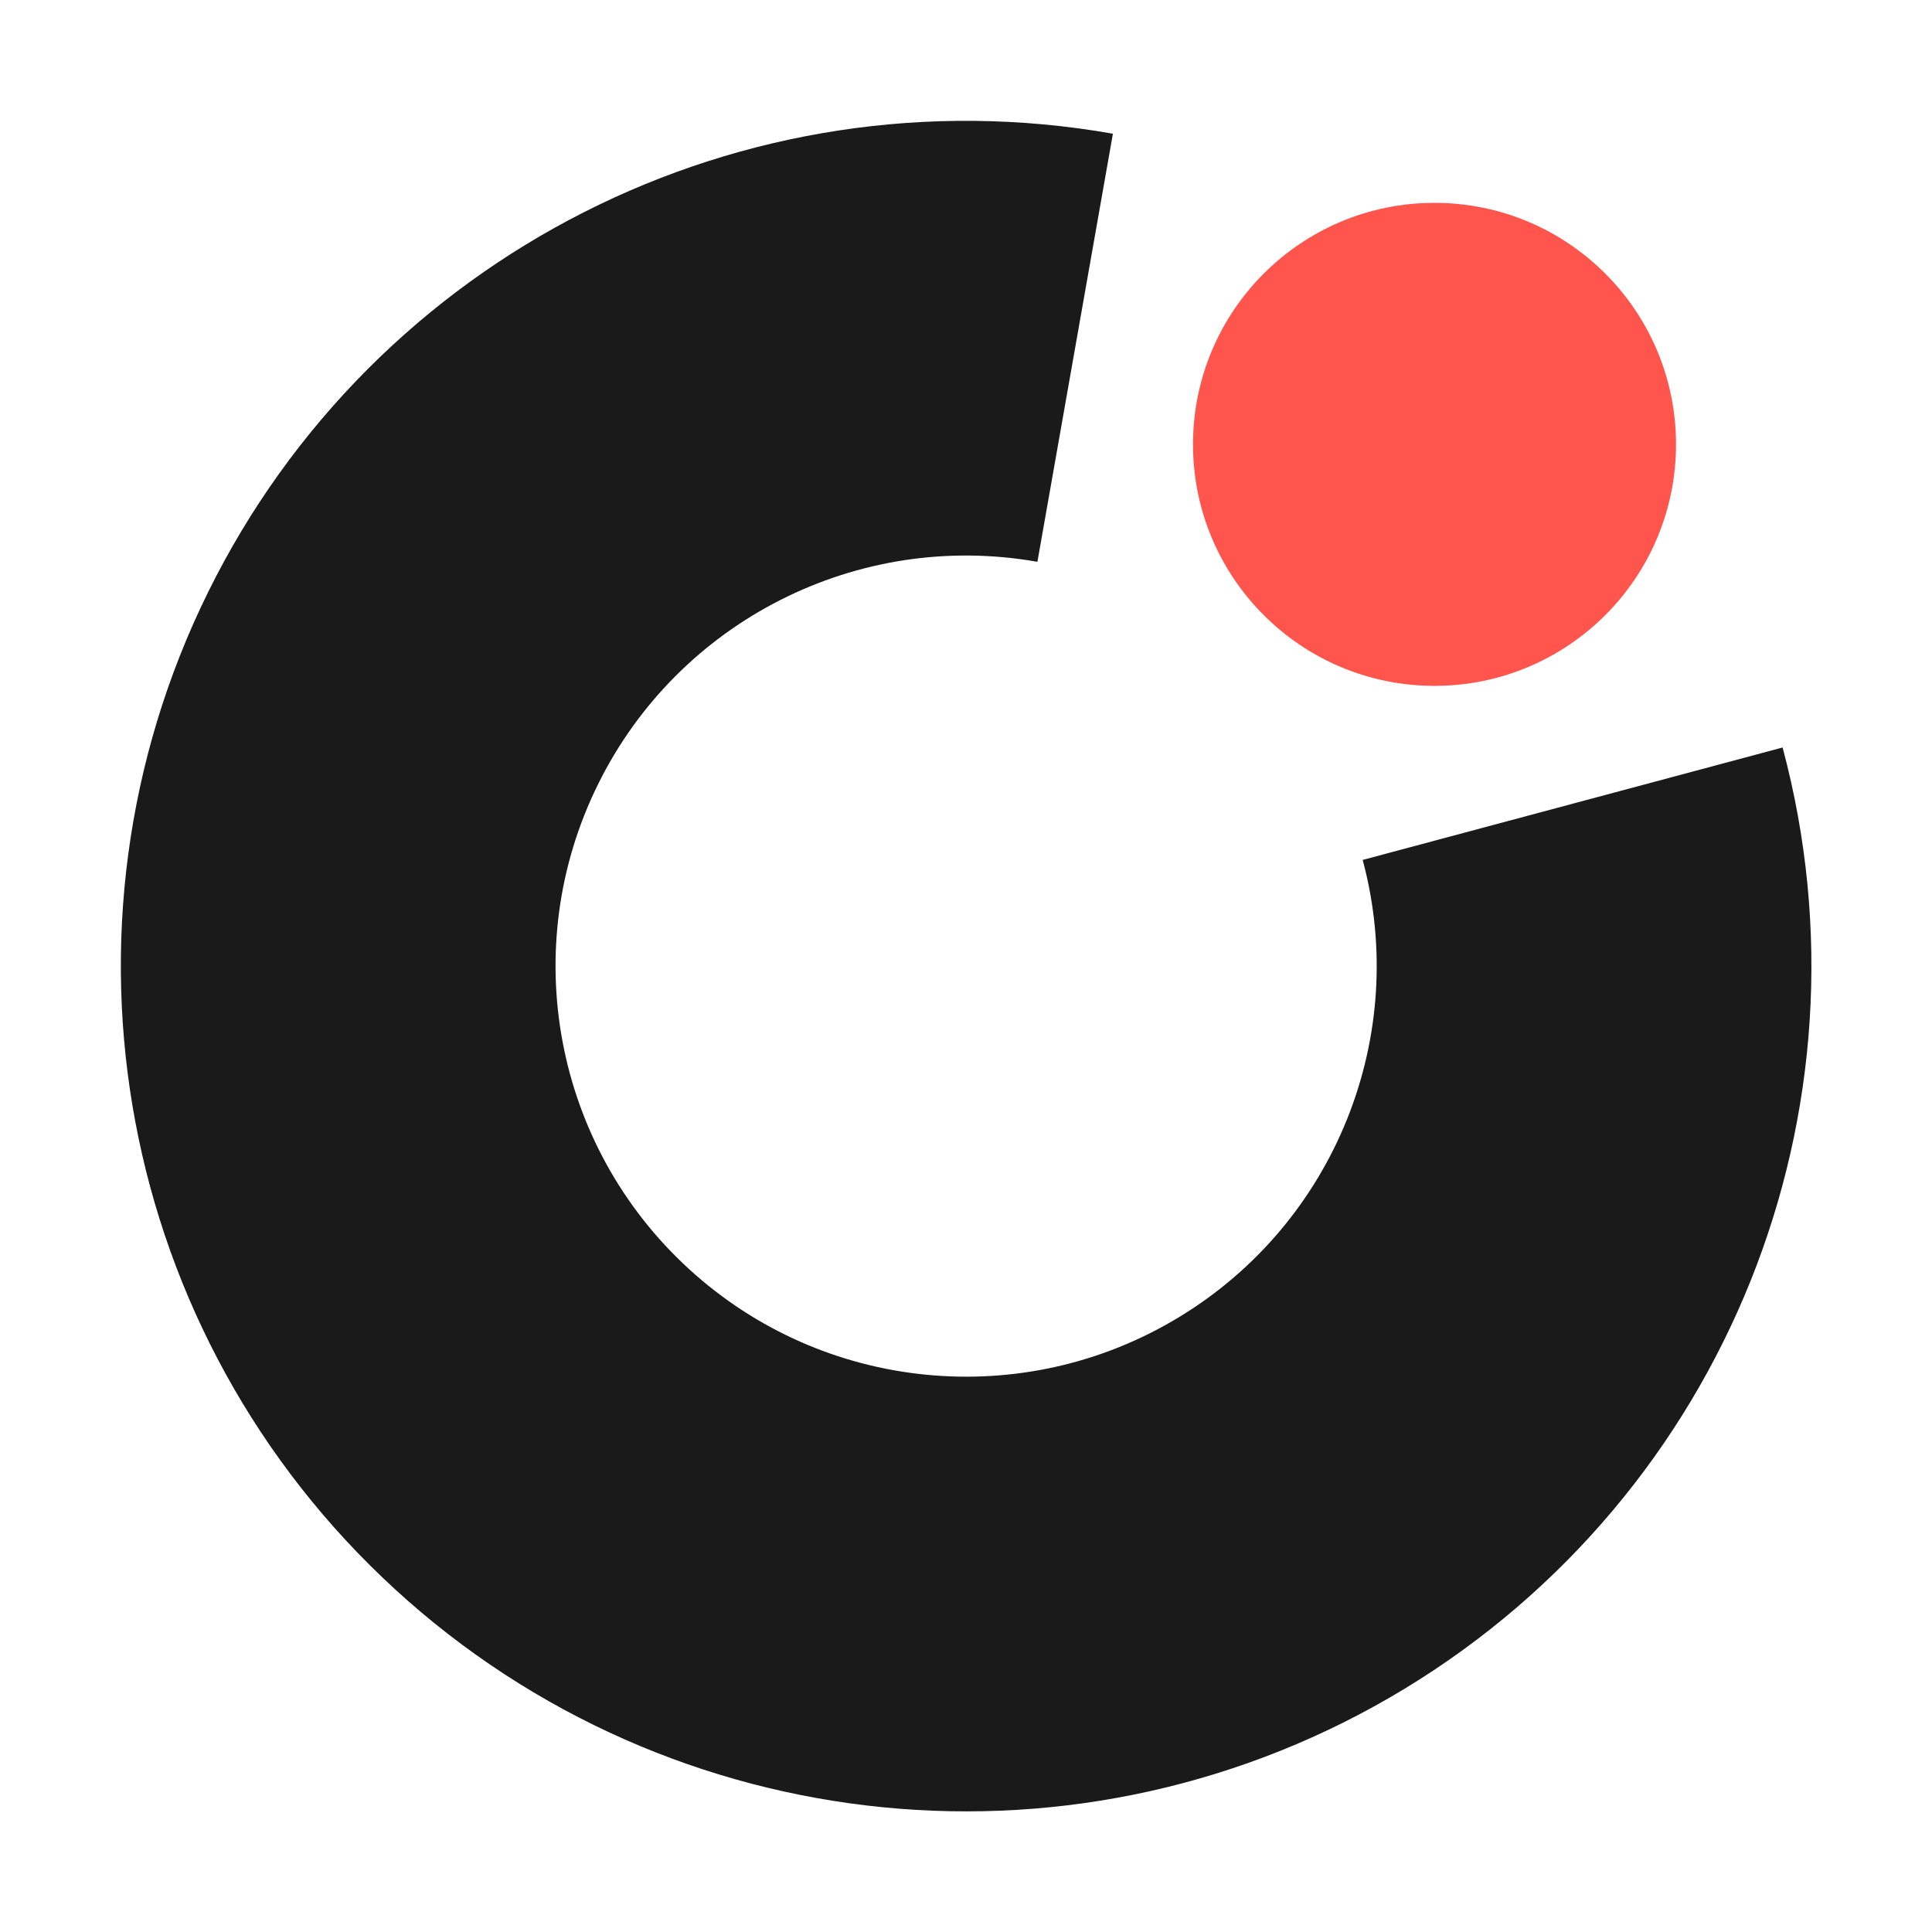
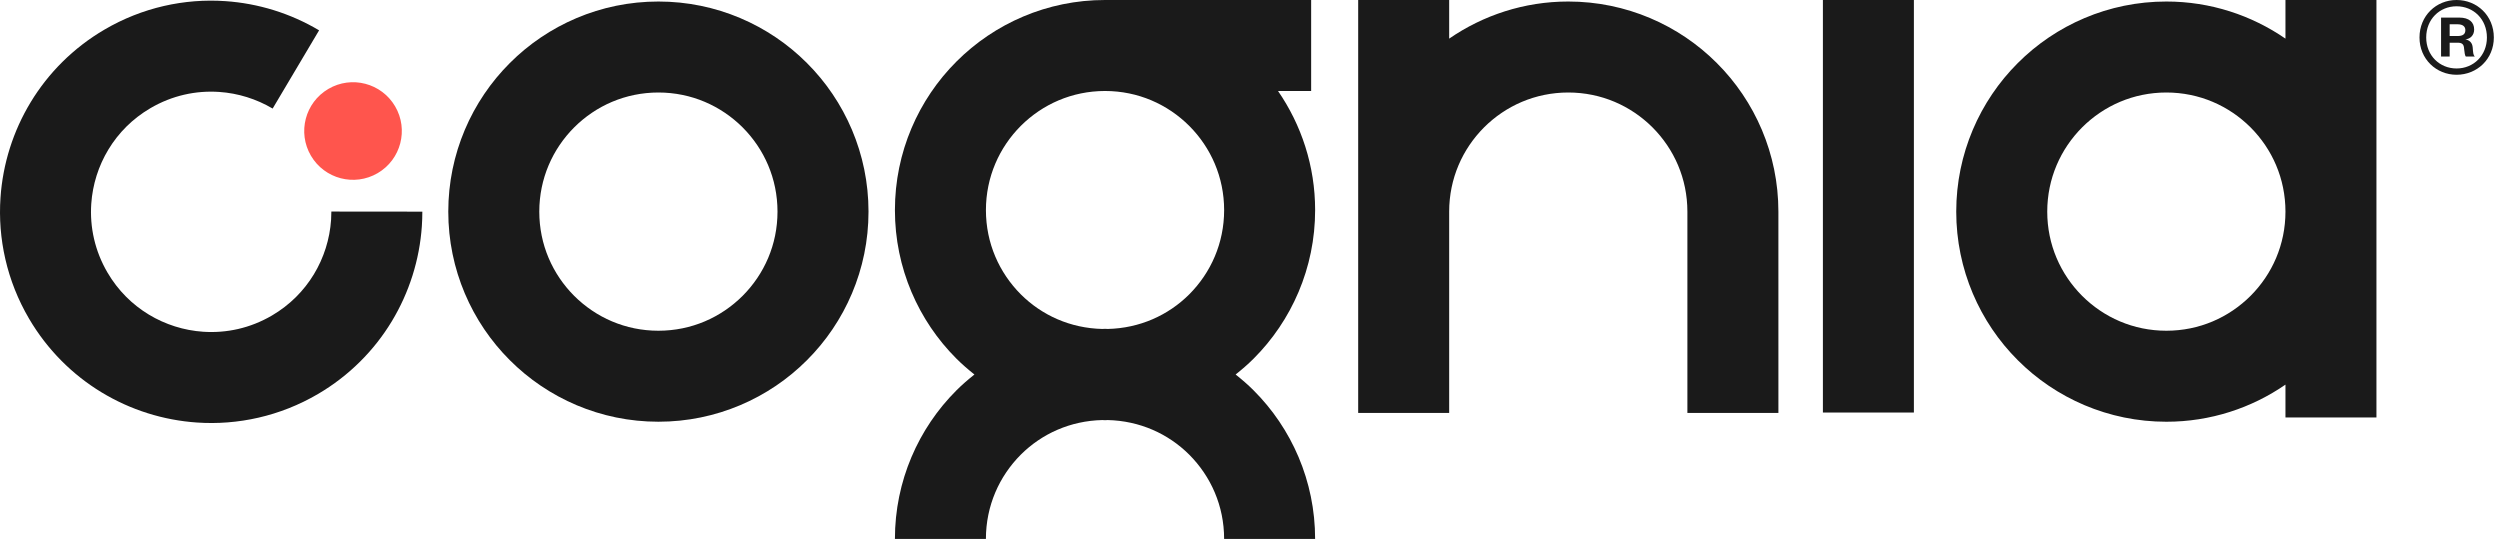
- <svg xmlns="http://www.w3.org/2000/svg" width="40" height="40" viewBox="0 0 40 40" role="img" aria-label="Cognia">
-   <path d="M32.56 16.64 A13 13 0 1 1 22.26 7.20" fill="none" stroke="#1A1A1A" stroke-width="9" />
-   <circle cx="29.7" cy="9.2" r="5" fill="#FF554D" />
+ <svg xmlns="http://www.w3.org/2000/svg" width="501" height="108" viewBox="0 0 501 108" fill="none">
+   <path d="M64.21 78.957V78.954L64.207 78.957H64.21Z" fill="#1A1A1A" />
+   <path d="M62.309 31.203C59.579 26.544 61.142 20.553 65.801 17.82C70.46 15.087 76.451 16.653 79.184 21.312C81.914 25.971 80.351 31.962 75.689 34.695C71.03 37.425 65.039 35.862 62.309 31.203Z" fill="#FF554D" />
+   <path d="M161.716 12.636C154.126 5.031 143.542 0.3 131.944 0.306C120.346 0.3 109.762 5.031 102.169 12.636C94.564 20.226 89.833 30.81 89.836 42.408C89.83 54.006 94.561 64.59 102.169 72.18C109.762 79.785 120.346 84.516 131.944 84.513C143.542 84.519 154.126 79.785 161.716 72.18C169.321 64.59 174.052 54.006 174.049 42.408C174.052 30.813 169.321 20.229 161.716 12.636ZM148.822 59.289C144.472 63.624 138.562 66.276 131.944 66.279C125.323 66.276 119.413 63.621 115.063 59.289C110.728 54.939 108.076 49.029 108.073 42.411C108.079 35.79 110.731 29.88 115.066 25.53C119.413 21.195 125.326 18.543 131.944 18.537C138.562 18.543 144.472 21.195 148.822 25.53C153.157 29.88 155.809 35.79 155.812 42.411C155.809 49.032 153.157 54.942 148.822 59.289Z" fill="#1A1A1A" />
+   <path d="M383.543 0H365.309V82.671H383.543V0Z" fill="#1A1A1A" />
+   <path d="M458.006 0V7.743C451.22 3.066 442.979 0.303 434.138 0.306C422.537 0.3 411.953 5.034 404.363 12.639C396.758 20.229 392.027 30.813 392.03 42.411C392.027 54.009 396.758 64.593 404.363 72.183C411.956 79.788 422.537 84.519 434.138 84.516C442.979 84.519 451.223 81.756 458.006 77.079V83.661H476.24V0H458.006ZM451.016 59.289C446.666 63.624 440.759 66.276 434.138 66.279C427.517 66.276 421.604 63.621 417.257 59.289C412.922 54.939 410.27 49.029 410.267 42.411C410.273 35.79 412.925 29.88 417.257 25.53C421.607 21.195 427.517 18.543 434.138 18.537C440.756 18.543 446.666 21.195 451.016 25.53C455.351 29.88 458.003 35.79 458.006 42.411C458.003 49.032 455.348 54.942 451.016 59.289Z" fill="#1A1A1A" />
+   <path d="M247.619 75.051C248.876 74.052 250.088 73.008 251.219 71.877C258.824 64.287 263.555 53.703 263.552 42.105C263.555 33.261 260.792 25.02 256.115 18.234H262.754V5.69668e-06H221.447C209.849 -0.006 199.265 4.728 191.675 12.333C184.07 19.923 179.336 30.507 179.342 42.105C179.336 53.703 184.07 64.287 191.675 71.877C192.803 73.008 194.018 74.052 195.275 75.051C194.018 76.05 192.806 77.094 191.675 78.225C184.07 85.815 179.336 96.399 179.342 107.997H197.576C197.582 101.376 200.234 95.466 204.566 91.116C208.79 86.904 214.508 84.327 220.901 84.18C221.084 84.183 221.261 84.207 221.444 84.207C221.627 84.207 221.804 84.183 221.987 84.18C228.383 84.327 234.098 86.904 238.325 91.116C242.66 95.466 245.312 101.376 245.315 107.997H263.549C263.555 96.399 258.824 85.815 251.216 78.225C250.091 77.094 248.876 76.05 247.619 75.051ZM204.569 58.986C200.234 54.636 197.582 48.726 197.579 42.108C197.585 35.487 200.237 29.577 204.569 25.227C208.916 20.892 214.829 18.24 221.447 18.234C228.068 18.24 233.978 20.892 238.325 25.227C242.66 29.577 245.312 35.487 245.318 42.108C245.312 48.729 242.66 54.639 238.328 58.986C234.101 63.198 228.383 65.775 221.99 65.922C221.807 65.919 221.63 65.895 221.447 65.895C221.264 65.895 221.087 65.919 220.907 65.922C214.511 65.775 208.793 63.198 204.569 58.986Z" fill="#1A1A1A" />
+   <path d="M356.393 82.755L356.39 42.411C356.396 30.813 351.665 20.229 344.057 12.639C336.467 5.034 325.88 0.303 314.282 0.306C305.441 0.303 297.2 3.066 290.414 7.743V0H272.18V42.411V82.755H290.414V42.411V42.402C290.423 35.784 293.072 29.877 297.404 25.53C301.754 21.195 307.664 18.543 314.282 18.537C320.903 18.543 326.813 21.195 331.163 25.53C335.498 29.88 338.15 35.79 338.153 42.411V82.755H356.393Z" fill="#1A1A1A" />
+   <path d="M84.637 42.414L66.406 42.396C66.406 42.96 66.385 43.515 66.349 44.064C66.088 47.907 64.906 51.666 62.902 54.969C60.895 58.272 58.093 61.119 54.502 63.228C50.137 65.781 45.385 66.795 40.717 66.483C36.874 66.222 33.112 65.037 29.809 63.033C26.503 61.026 23.653 58.221 21.544 54.627C18.991 50.265 17.977 45.513 18.289 40.842C18.55 36.999 19.735 33.237 21.739 29.937C23.746 26.631 26.551 23.784 30.145 21.675H30.148C34.507 19.125 39.253 18.111 43.921 18.423C47.692 18.678 51.379 19.824 54.637 21.756L63.946 6.078C58.213 2.673 51.772 0.678 45.16 0.228C36.988 -0.336 28.507 1.491 20.926 5.94C14.674 9.6 9.67 14.667 6.148 20.481C2.623 26.295 0.559 32.859 0.1 39.603C-0.464 47.778 1.363 56.262 5.815 63.849C9.478 70.098 14.542 75.105 20.356 78.627C26.17 82.152 32.731 84.216 39.478 84.675C47.653 85.236 56.137 83.409 63.721 78.96H63.724C69.973 75.3 74.977 70.233 78.496 64.422C82.018 58.608 84.082 52.047 84.541 45.306C84.604 44.334 84.637 43.371 84.637 42.414Z" fill="#1A1A1A" />
+   <path d="M492.295 14.982C488.224 14.982 484.867 11.835 484.867 7.512C484.867 3.147 488.224 0 492.295 0C496.408 0 499.765 3.147 499.765 7.512C499.765 11.835 496.408 14.982 492.295 14.982ZM492.295 1.26C488.896 1.26 486.211 3.861 486.211 7.512C486.211 11.121 488.896 13.722 492.295 13.722C495.694 13.722 498.379 11.121 498.379 7.512C498.379 3.861 495.694 1.26 492.295 1.26ZM494.143 11.331C493.975 11.121 493.891 10.617 493.807 9.777C493.765 8.853 493.387 8.559 492.505 8.559H490.912V11.328H489.19V3.525H492.841C494.812 3.525 495.82 4.449 495.82 5.916C495.82 7.05 495.064 7.803 494.056 7.887C494.938 8.055 495.442 8.601 495.526 9.483C495.61 10.659 495.652 11.037 495.946 11.328H494.143V11.331ZM492.505 7.218C493.555 7.218 494.059 6.84 494.059 6.042C494.059 5.328 493.555 4.866 492.505 4.866H490.912V7.215H492.505V7.218Z" fill="#1A1A1A" />
</svg>
